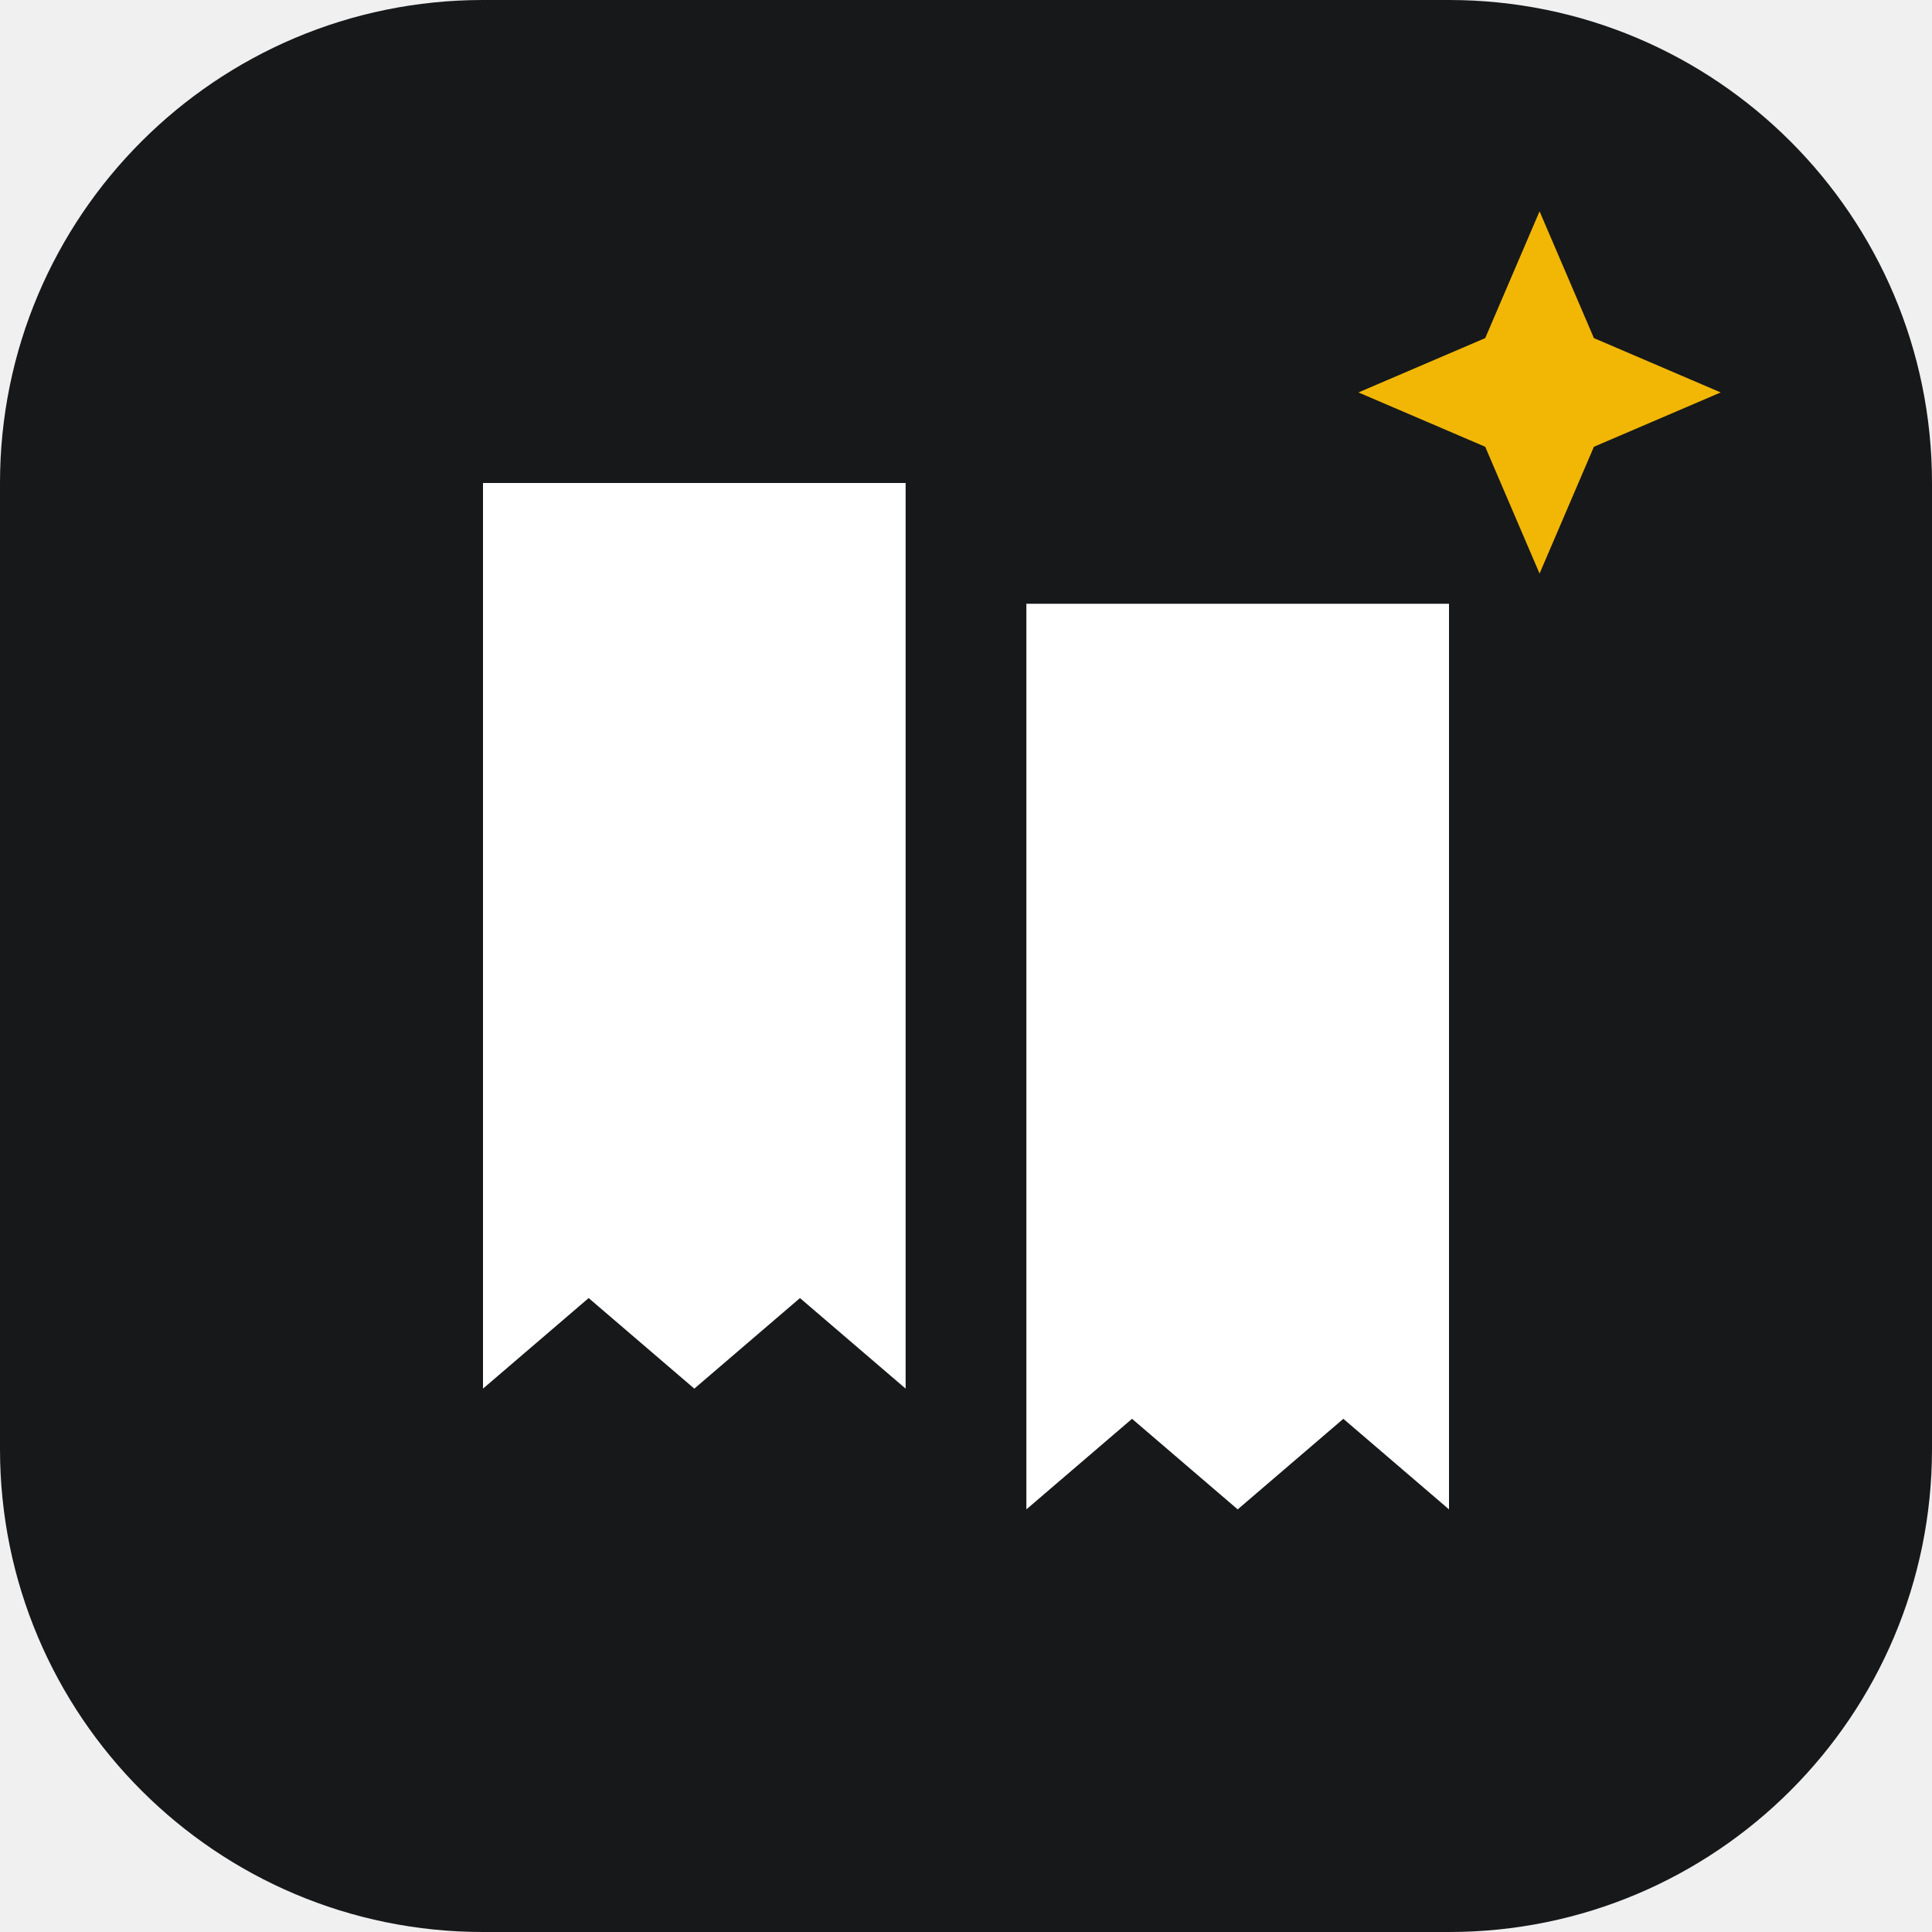
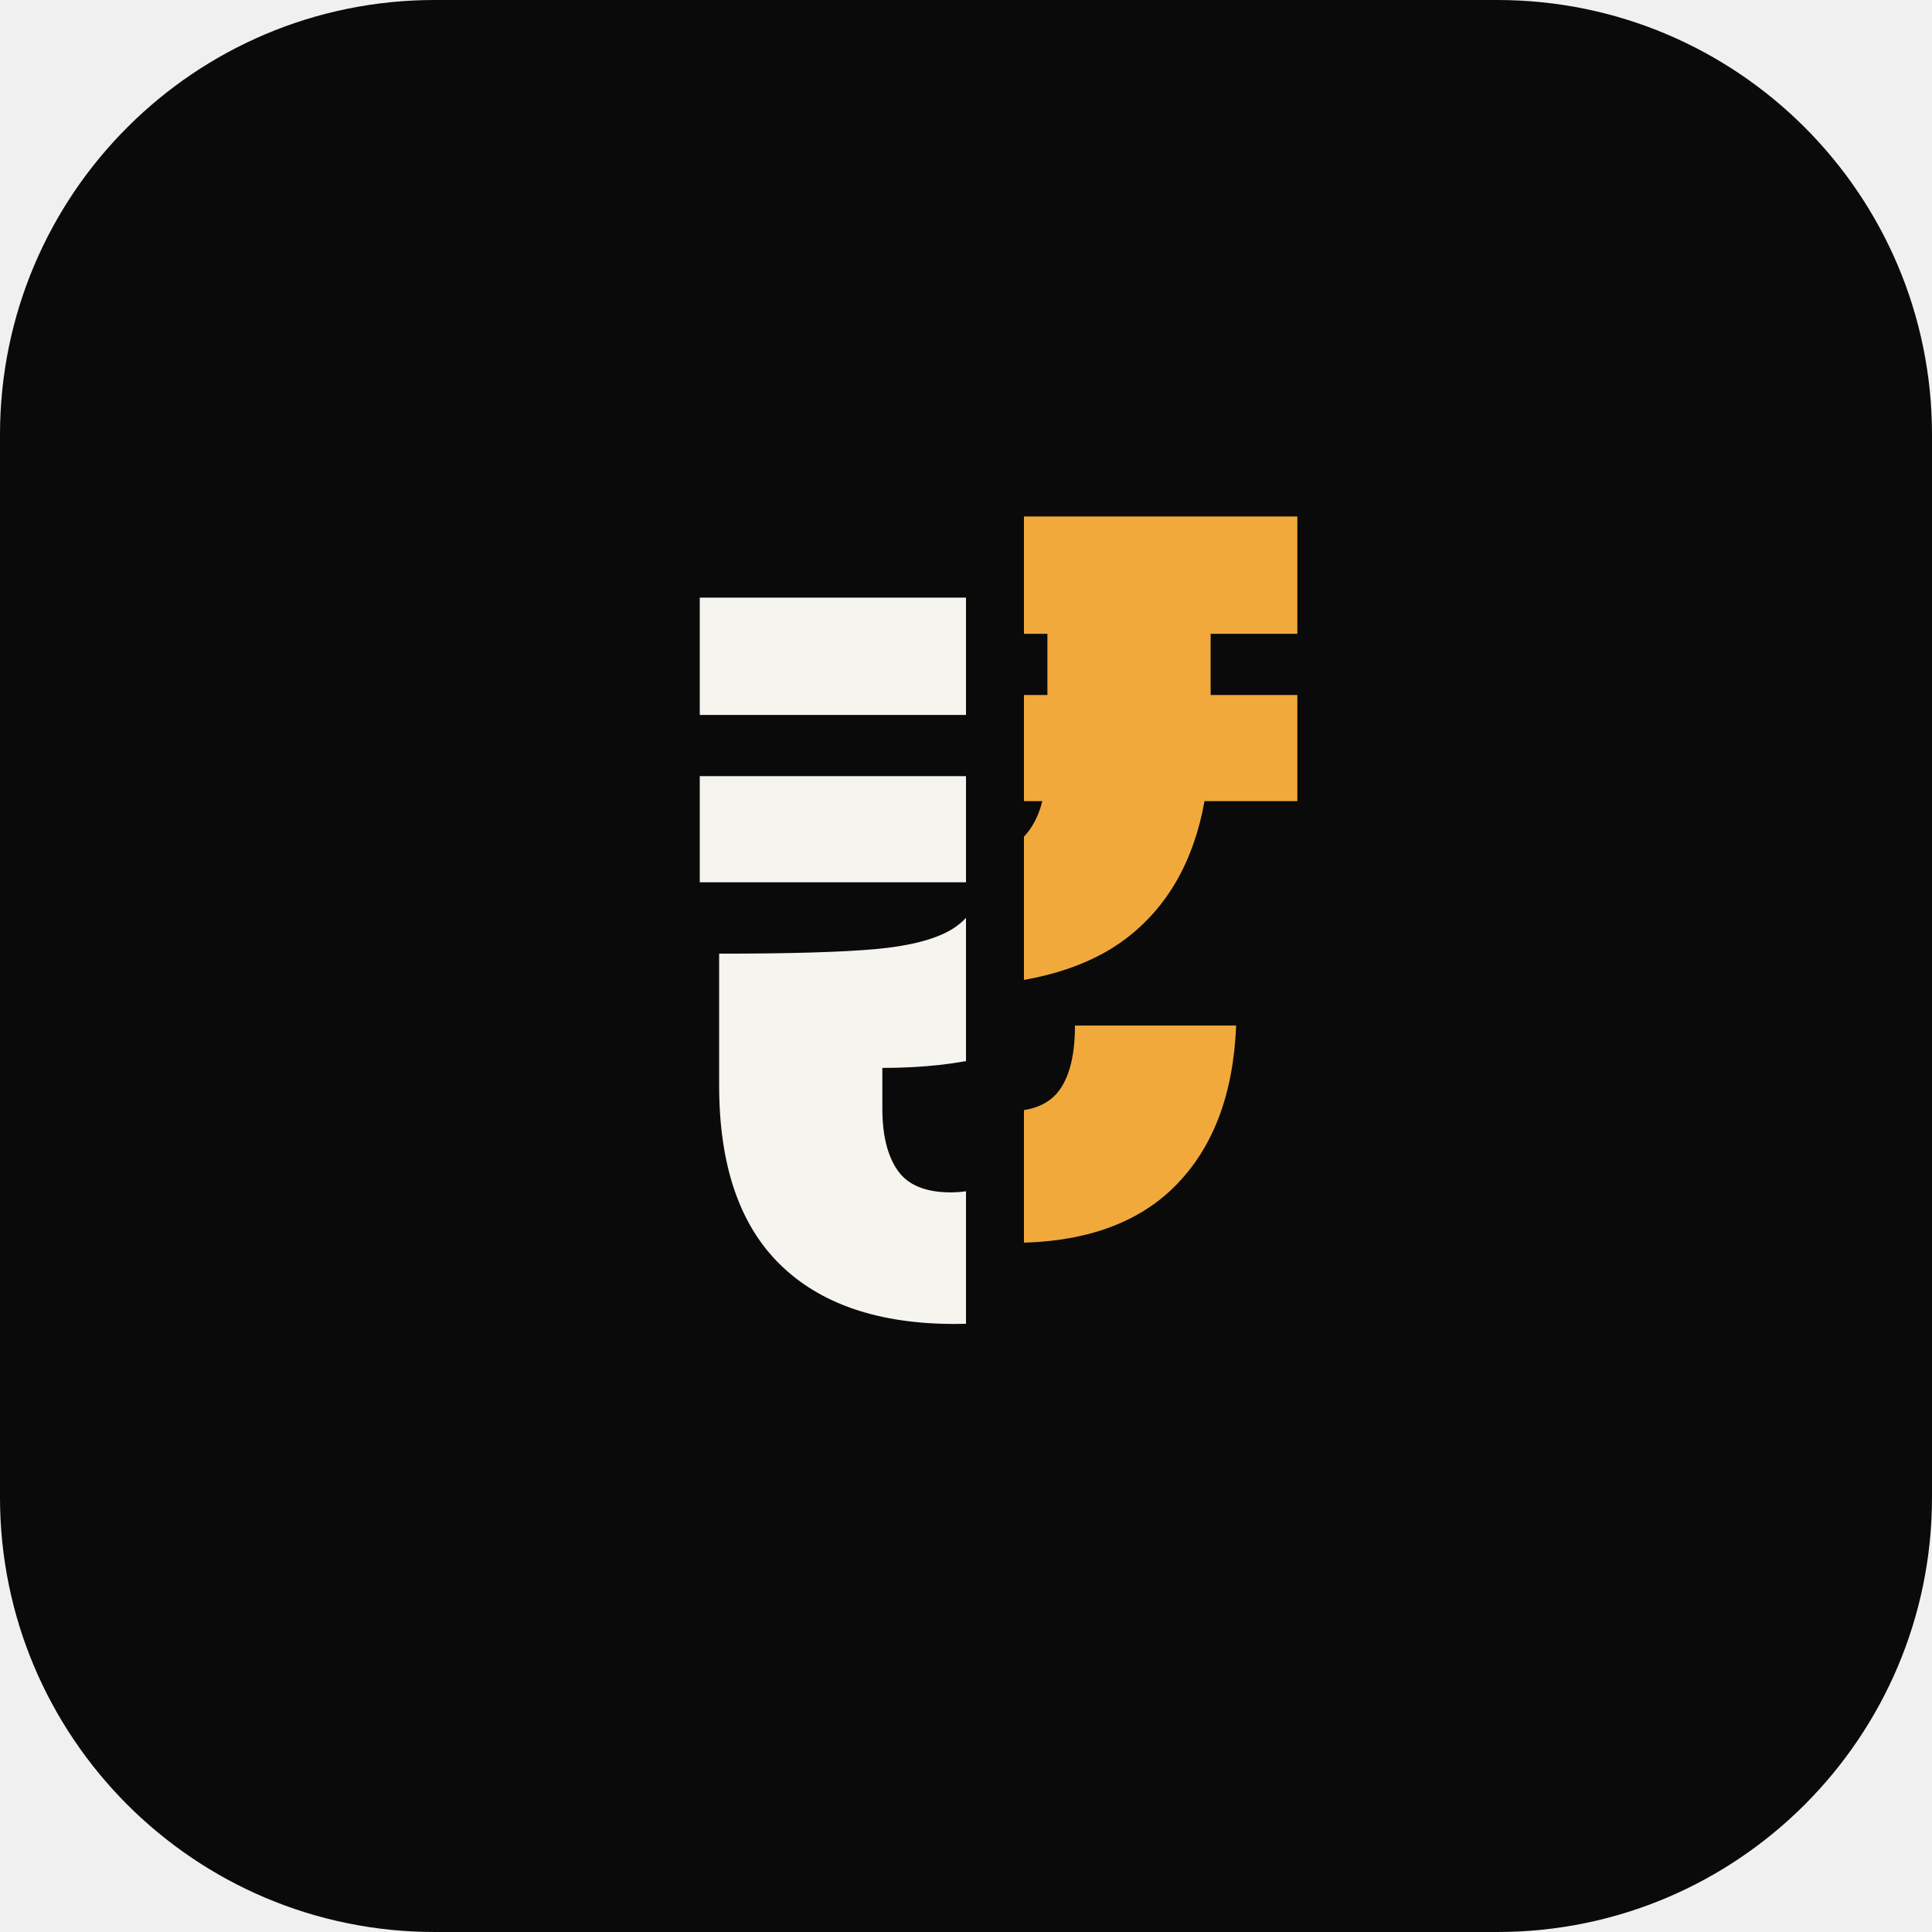
- <svg xmlns="http://www.w3.org/2000/svg" viewBox="0 0 32 32">
-   <rect width="32" height="32" rx="8" fill="#17181a" />
-   <path d="M8 8h7v15l-1.75-1.5L11.5 23l-1.75-1.5L8 23z" fill="#fff" />
-   <path d="M17 10h7v15l-1.75-1.5L20.5 25l-1.75-1.5L17 25z" fill="#fff" />
-   <path d="M25.5 3.5l.9 2.1 2.1.9-2.1.9-.9 2.1-.9-2.1-2.1-.9 2.1-.9z" fill="#f2b705" />
+ <svg xmlns="http://www.w3.org/2000/svg" viewBox="0 0 100 100">
+   <rect width="100" height="100" rx="22.5" fill="#0A0A0A" />
+   <g transform="translate(20 20) scale(0.6)">
+     <defs>
+       <path id="rupee" transform="translate(23.688 80) scale(0.088 -0.088)" d="M482 587V527H567V423H476Q460 334 398.0 287.5Q336 241 217 241V201Q217 162 232.0 140.5Q247 119 284 119Q319 119 334.0 140.0Q349 161 349 203H507Q503 102 447.5 46.0Q392 -10 288 -10Q176 -10 116.5 48.5Q57 107 57 224V353Q161 353 210.5 357.5Q260 362 284.5 376.5Q309 391 317 423H38V527H322V587H38V702H567V587Z" />
+       <clipPath id="left">
+         <rect x="0" y="0" width="50" height="100" />
+       </clipPath>
+       <clipPath id="right">
+         <rect x="50" y="0" width="50" height="100" />
+       </clipPath>
+     </defs>
+     <use href="#rupee" fill="#F6F4EE" clip-path="url(#left)" />
+     <g transform="translate(5 -7)">
+       <use href="#rupee" fill="#F2A93B" clip-path="url(#right)" />
+     </g>
+   </g>
</svg>
